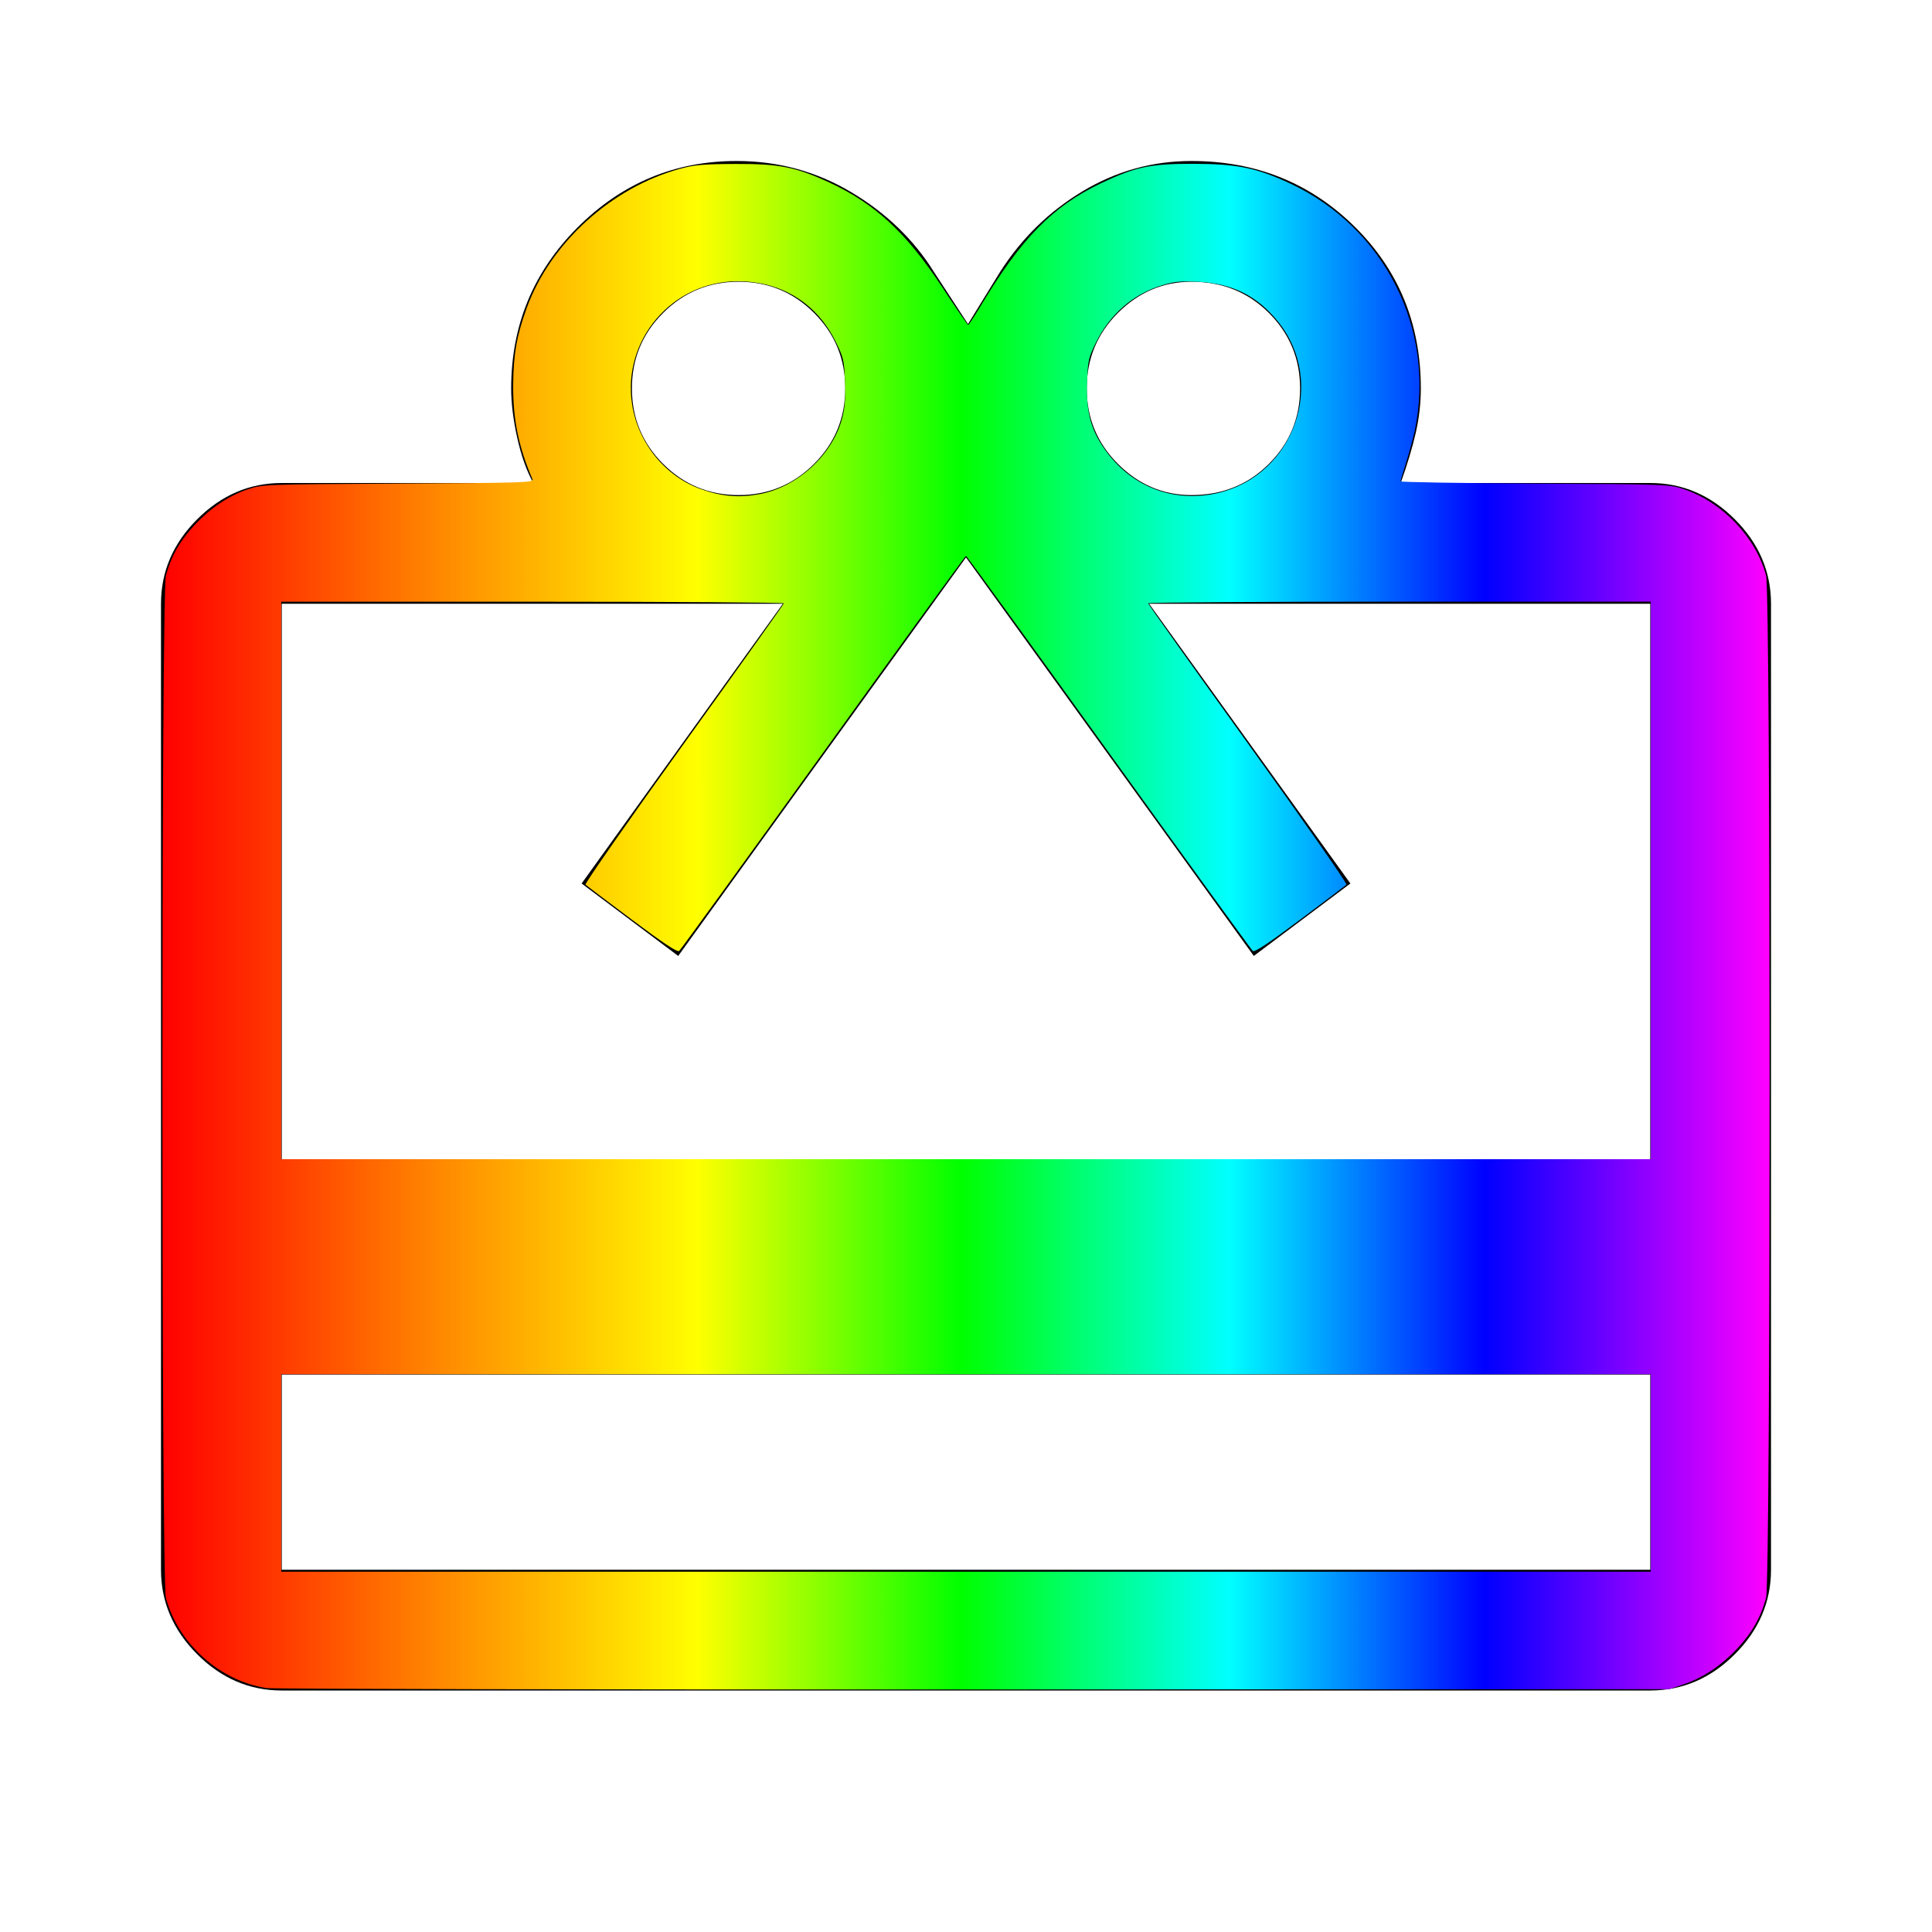
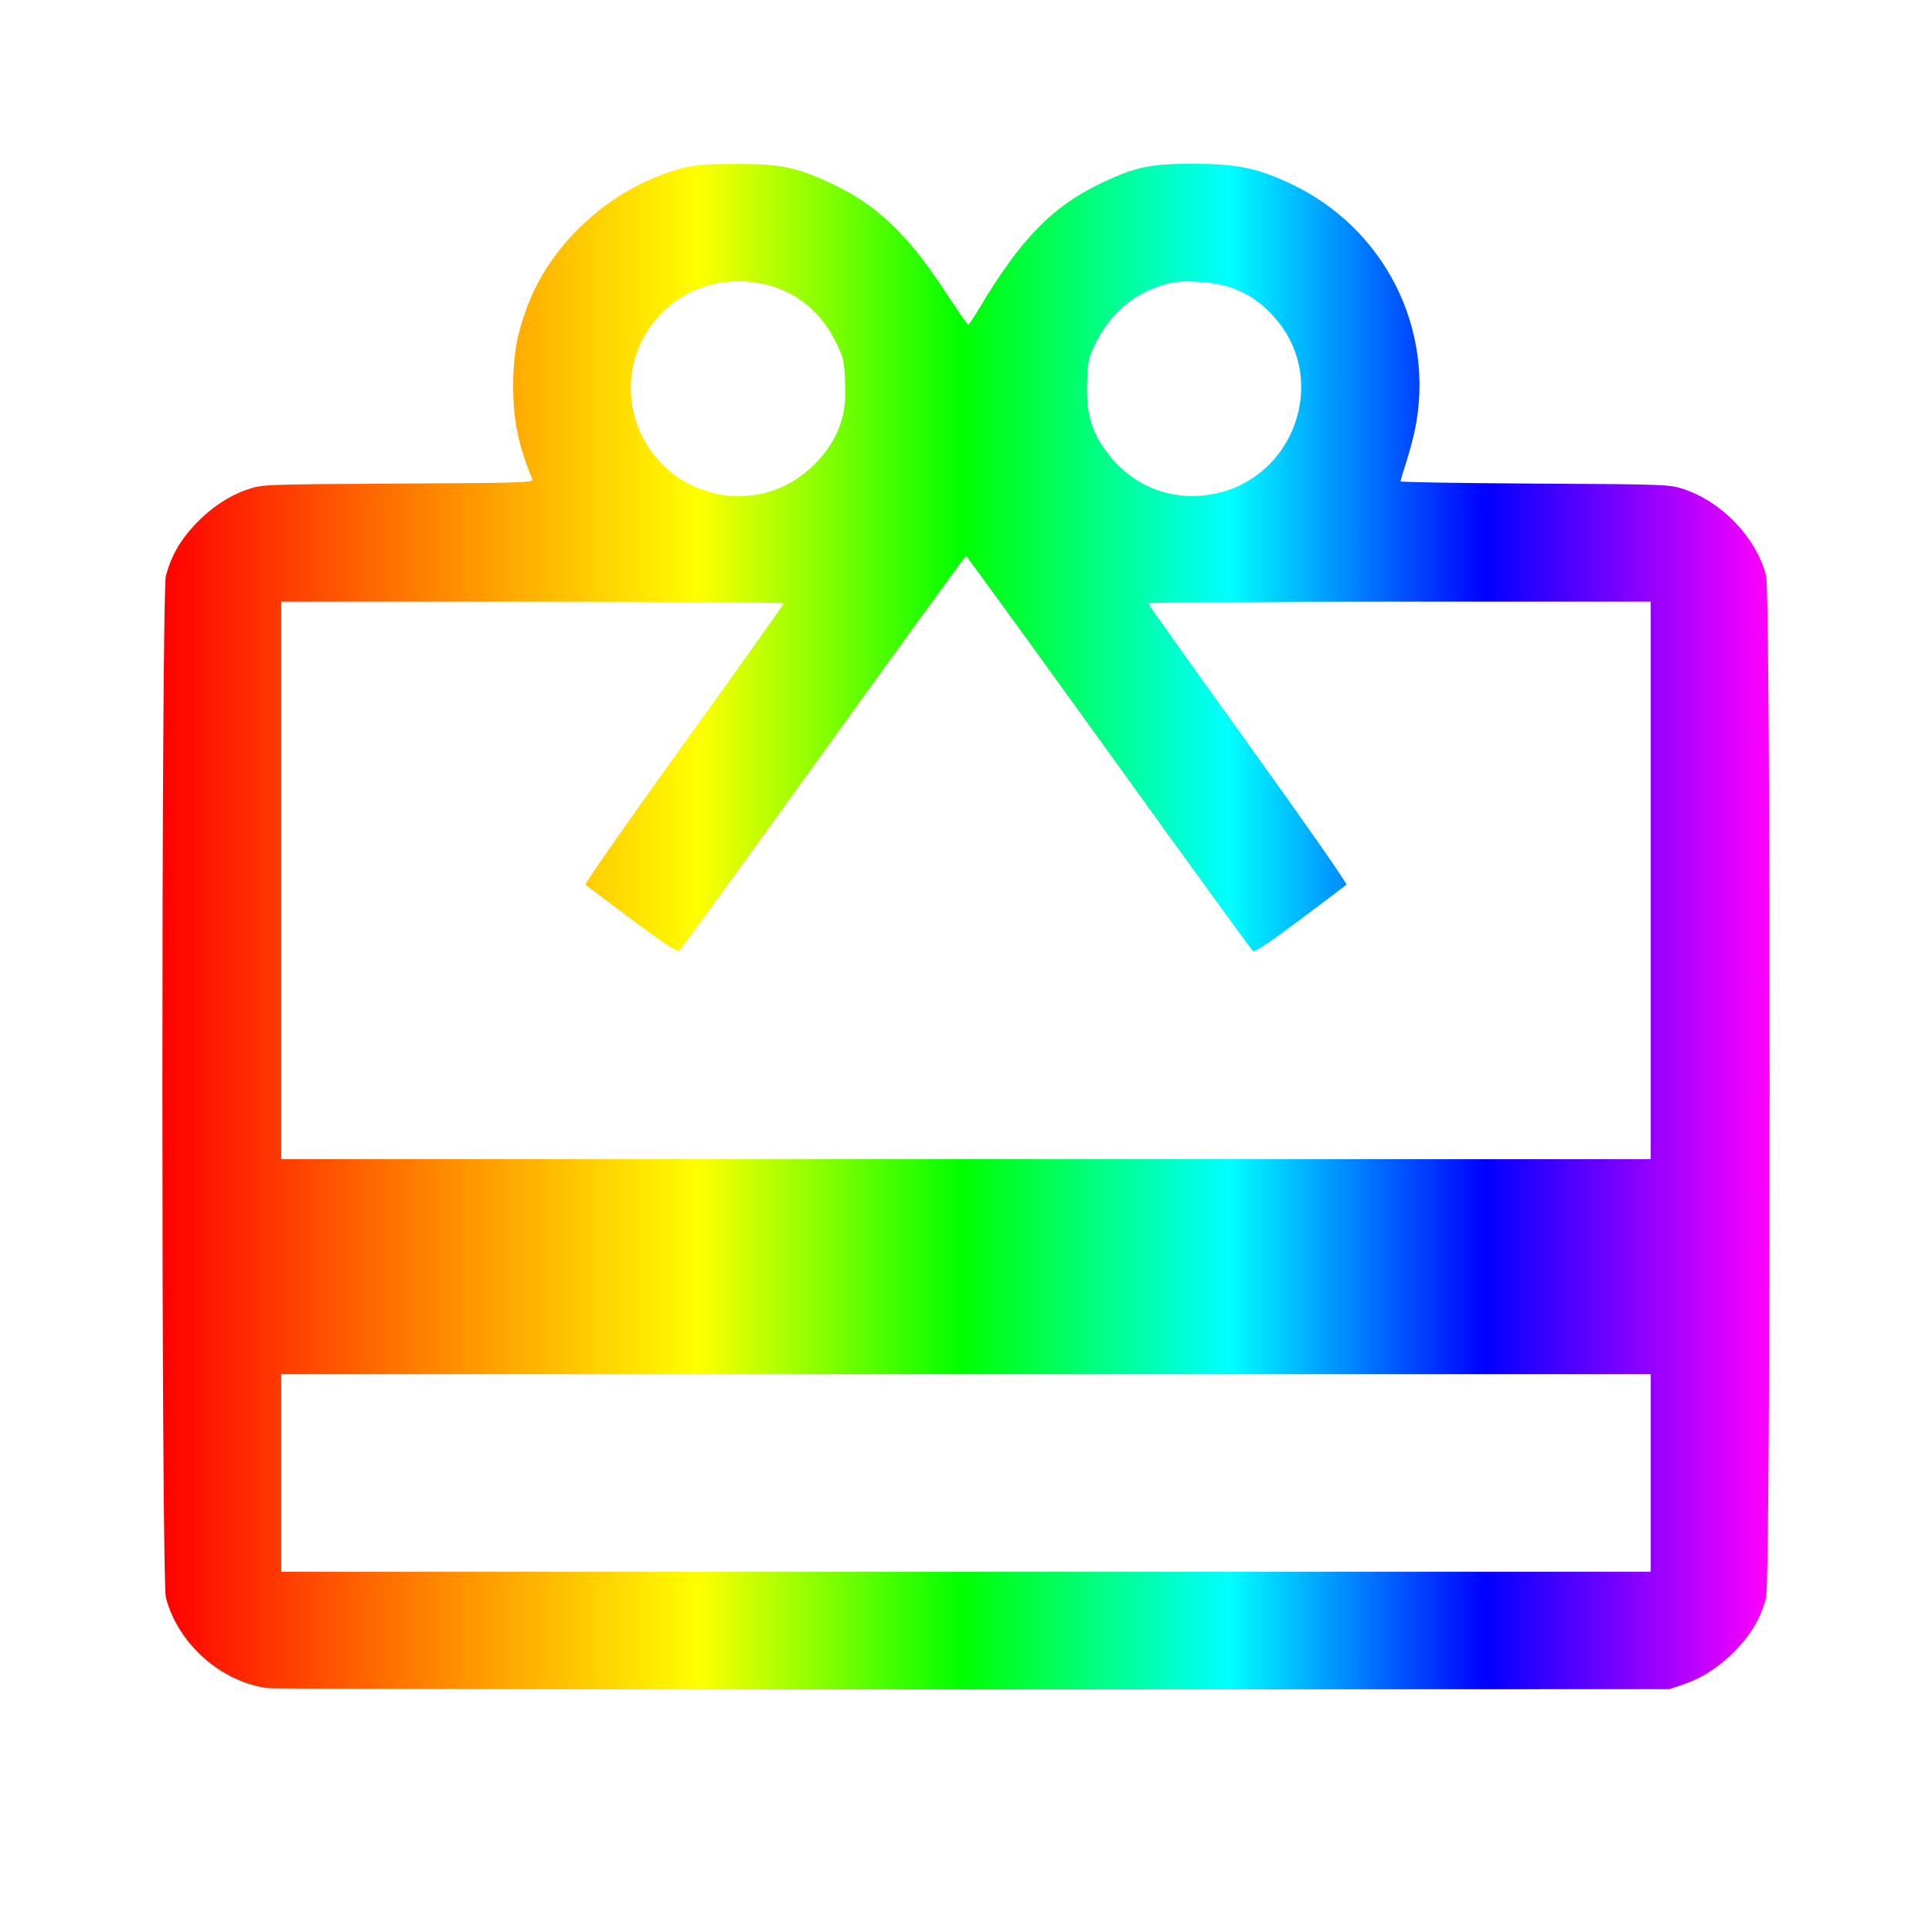
<svg xmlns="http://www.w3.org/2000/svg" xmlns:xlink="http://www.w3.org/1999/xlink" height="48" width="48" version="1.1" id="svg4" viewBox="0 0 48 48">
  <defs id="defs8">
    <linearGradient id="linearGradient11954">
      <stop style="stop-color:#ff0000;stop-opacity:1;" offset="0" id="stop11950" />
      <stop style="stop-color:#ff7f00;stop-opacity:1;" offset="0.16" id="stop14992" />
      <stop style="stop-color:#ffff00;stop-opacity:1;" offset="0.333" id="stop12810" />
      <stop style="stop-color:#00ff00;stop-opacity:1;" offset="0.497" id="stop12808" />
      <stop style="stop-color:#00ffff;stop-opacity:1;" offset="0.664" id="stop16446" />
      <stop style="stop-color:#0000ff;stop-opacity:1;" offset="0.823" id="stop12812" />
      <stop style="stop-color:#ff00ff;stop-opacity:1;" offset="1" id="stop11952" />
    </linearGradient>
-     <linearGradient id="linearGradient10381">
-       <stop style="stop-color:#ffffff;stop-opacity:1;" offset="0" id="stop10377" />
-       <stop style="stop-color:#4a4848;stop-opacity:0;" offset="1" id="stop10379" />
-     </linearGradient>
    <linearGradient xlink:href="#linearGradient11954" id="linearGradient11956" x1="6.887" y1="23.162" x2="41.113" y2="23.162" gradientUnits="userSpaceOnUse" />
  </defs>
-   <path d="M 7,34.15 V 39 H 41 V 34.15 Z M 7,12 h 6.25 Q 13,11.55 12.85,10.875 12.7,10.2 12.7,9.65 12.7,7.3 14.35,5.65 16,4 18.3,4 q 1.55,0 2.85,0.775 1.3,0.775 2.05,1.975 l 0.85,1.3 0.8,-1.3 Q 25.65,5.5 26.9,4.75 28.15,4 29.6,4 32,4 33.65,5.625 35.3,7.25 35.3,9.65 q 0,0.55 -0.125,1.1 Q 35.05,11.3 34.8,12 H 41 q 1.2,0 2.1,0.9 0.9,0.9 0.9,2.1 v 24 q 0,1.2 -0.9,2.1 Q 42.2,42 41,42 H 7 Q 5.8,42 4.9,41.1 4,40.2 4,39 V 15 Q 4,13.8 4.9,12.9 5.8,12 7,12 Z M 7,28.8 H 41 V 15 H 28.55 l 5,6.95 -2.4,1.8 -7.15,-9.9 -7.15,9.9 -2.4,-1.8 5,-6.95 H 7 Z M 18.35,12.3 q 1.1,0 1.875,-0.775 Q 21,10.75 21,9.65 21,8.55 20.225,7.775 19.45,7 18.35,7 17.25,7 16.475,7.775 15.7,8.55 15.7,9.65 q 0,1.1 0.775,1.875 0.775,0.775 1.875,0.775 z m 11.25,0 q 1.15,0 1.925,-0.775 Q 32.3,10.75 32.3,9.65 32.3,8.55 31.525,7.775 30.75,7 29.6,7 28.55,7 27.775,7.775 27,8.55 27,9.65 q 0,1.1 0.775,1.875 Q 28.55,12.3 29.6,12.3 Z" id="path2" />
  <path style="fill:url(#linearGradient11956);fill-opacity:1;stroke-width:0.047" d="M 9.109,39.377 C 8.115,39.23 7.221,38.43 6.962,37.454 c -0.1,-0.377 -0.1,-21.391 0,-21.768 0.108,-0.405 0.297,-0.741 0.604,-1.07 0.345,-0.37 0.734,-0.631 1.148,-0.77 0.301,-0.101 0.362,-0.103 3.197,-0.119 2.695,-0.015 2.888,-0.021 2.856,-0.095 -0.298,-0.696 -0.416,-1.278 -0.41,-2.019 0.006,-0.645 0.077,-1.044 0.29,-1.629 0.504,-1.382 1.802,-2.559 3.264,-2.961 0.304,-0.084 0.498,-0.1 1.182,-0.103 0.929,-0.004 1.283,0.066 1.99,0.392 0.984,0.454 1.648,1.072 2.426,2.255 0.283,0.43 0.525,0.782 0.537,0.782 0.013,-1.03e-4 0.127,-0.173 0.254,-0.385 0.874,-1.457 1.542,-2.141 2.574,-2.632 0.737,-0.351 1.047,-0.416 1.963,-0.415 0.936,0.001 1.356,0.087 2.073,0.423 2.007,0.942 3.096,3.105 2.647,5.255 -0.035,0.167 -0.117,0.472 -0.183,0.678 -0.066,0.205 -0.12,0.388 -0.12,0.406 -3.27e-4,0.018 1.288,0.039 2.862,0.048 2.807,0.015 2.869,0.018 3.17,0.119 0.821,0.276 1.535,1.025 1.752,1.84 0.1,0.377 0.1,21.391 0,21.768 -0.108,0.405 -0.297,0.741 -0.604,1.07 -0.344,0.369 -0.732,0.63 -1.148,0.772 l -0.307,0.104 -14.816,0.006 C 16.015,39.41 9.24,39.397 9.109,39.377 Z M 38.582,34.796 V 32.693 H 24 9.418 v 2.103 2.103 H 24 38.582 Z m 0,-12.619 V 16.241 h -5.352 c -2.943,0 -5.351,0.016 -5.351,0.035 4.86e-4,0.019 0.96,1.367 2.132,2.996 1.172,1.628 2.113,2.977 2.091,2.996 -0.022,0.02 -0.467,0.356 -0.99,0.747 -0.675,0.505 -0.965,0.697 -1.005,0.664 -0.03,-0.026 -1.412,-1.929 -3.07,-4.23 C 25.38,17.148 24.013,15.265 24,15.265 c -0.013,0 -1.38,1.883 -3.038,4.184 -1.658,2.301 -3.04,4.205 -3.07,4.23 -0.039,0.033 -0.33,-0.159 -1.005,-0.664 -0.522,-0.391 -0.968,-0.727 -0.99,-0.747 -0.022,-0.02 0.919,-1.368 2.091,-2.996 1.172,-1.628 2.131,-2.976 2.132,-2.995 3.77e-4,-0.019 -2.407,-0.035 -5.351,-0.035 H 9.418 v 5.936 5.936 H 24 38.582 Z M 19.612,13.95 c 0.799,-0.152 1.538,-0.83 1.748,-1.605 0.06,-0.223 0.077,-0.425 0.063,-0.788 -0.017,-0.455 -0.031,-0.514 -0.198,-0.852 -0.408,-0.825 -1.159,-1.287 -2.09,-1.287 -1.394,0 -2.465,1.256 -2.244,2.633 0.132,0.825 0.712,1.531 1.478,1.799 0.439,0.154 0.806,0.183 1.244,0.1 z m 9.759,-0.024 c 1.622,-0.382 2.314,-2.358 1.277,-3.645 -0.443,-0.55 -0.969,-0.814 -1.7,-0.852 -0.371,-0.019 -0.508,-0.006 -0.771,0.074 -0.616,0.187 -1.111,0.616 -1.408,1.217 -0.159,0.321 -0.174,0.386 -0.19,0.837 -0.022,0.596 0.065,0.966 0.318,1.356 0.559,0.86 1.497,1.244 2.475,1.013 z" id="path10375" transform="matrix(1.166667,0,0,1.166667,-4,-4)" />
</svg>
